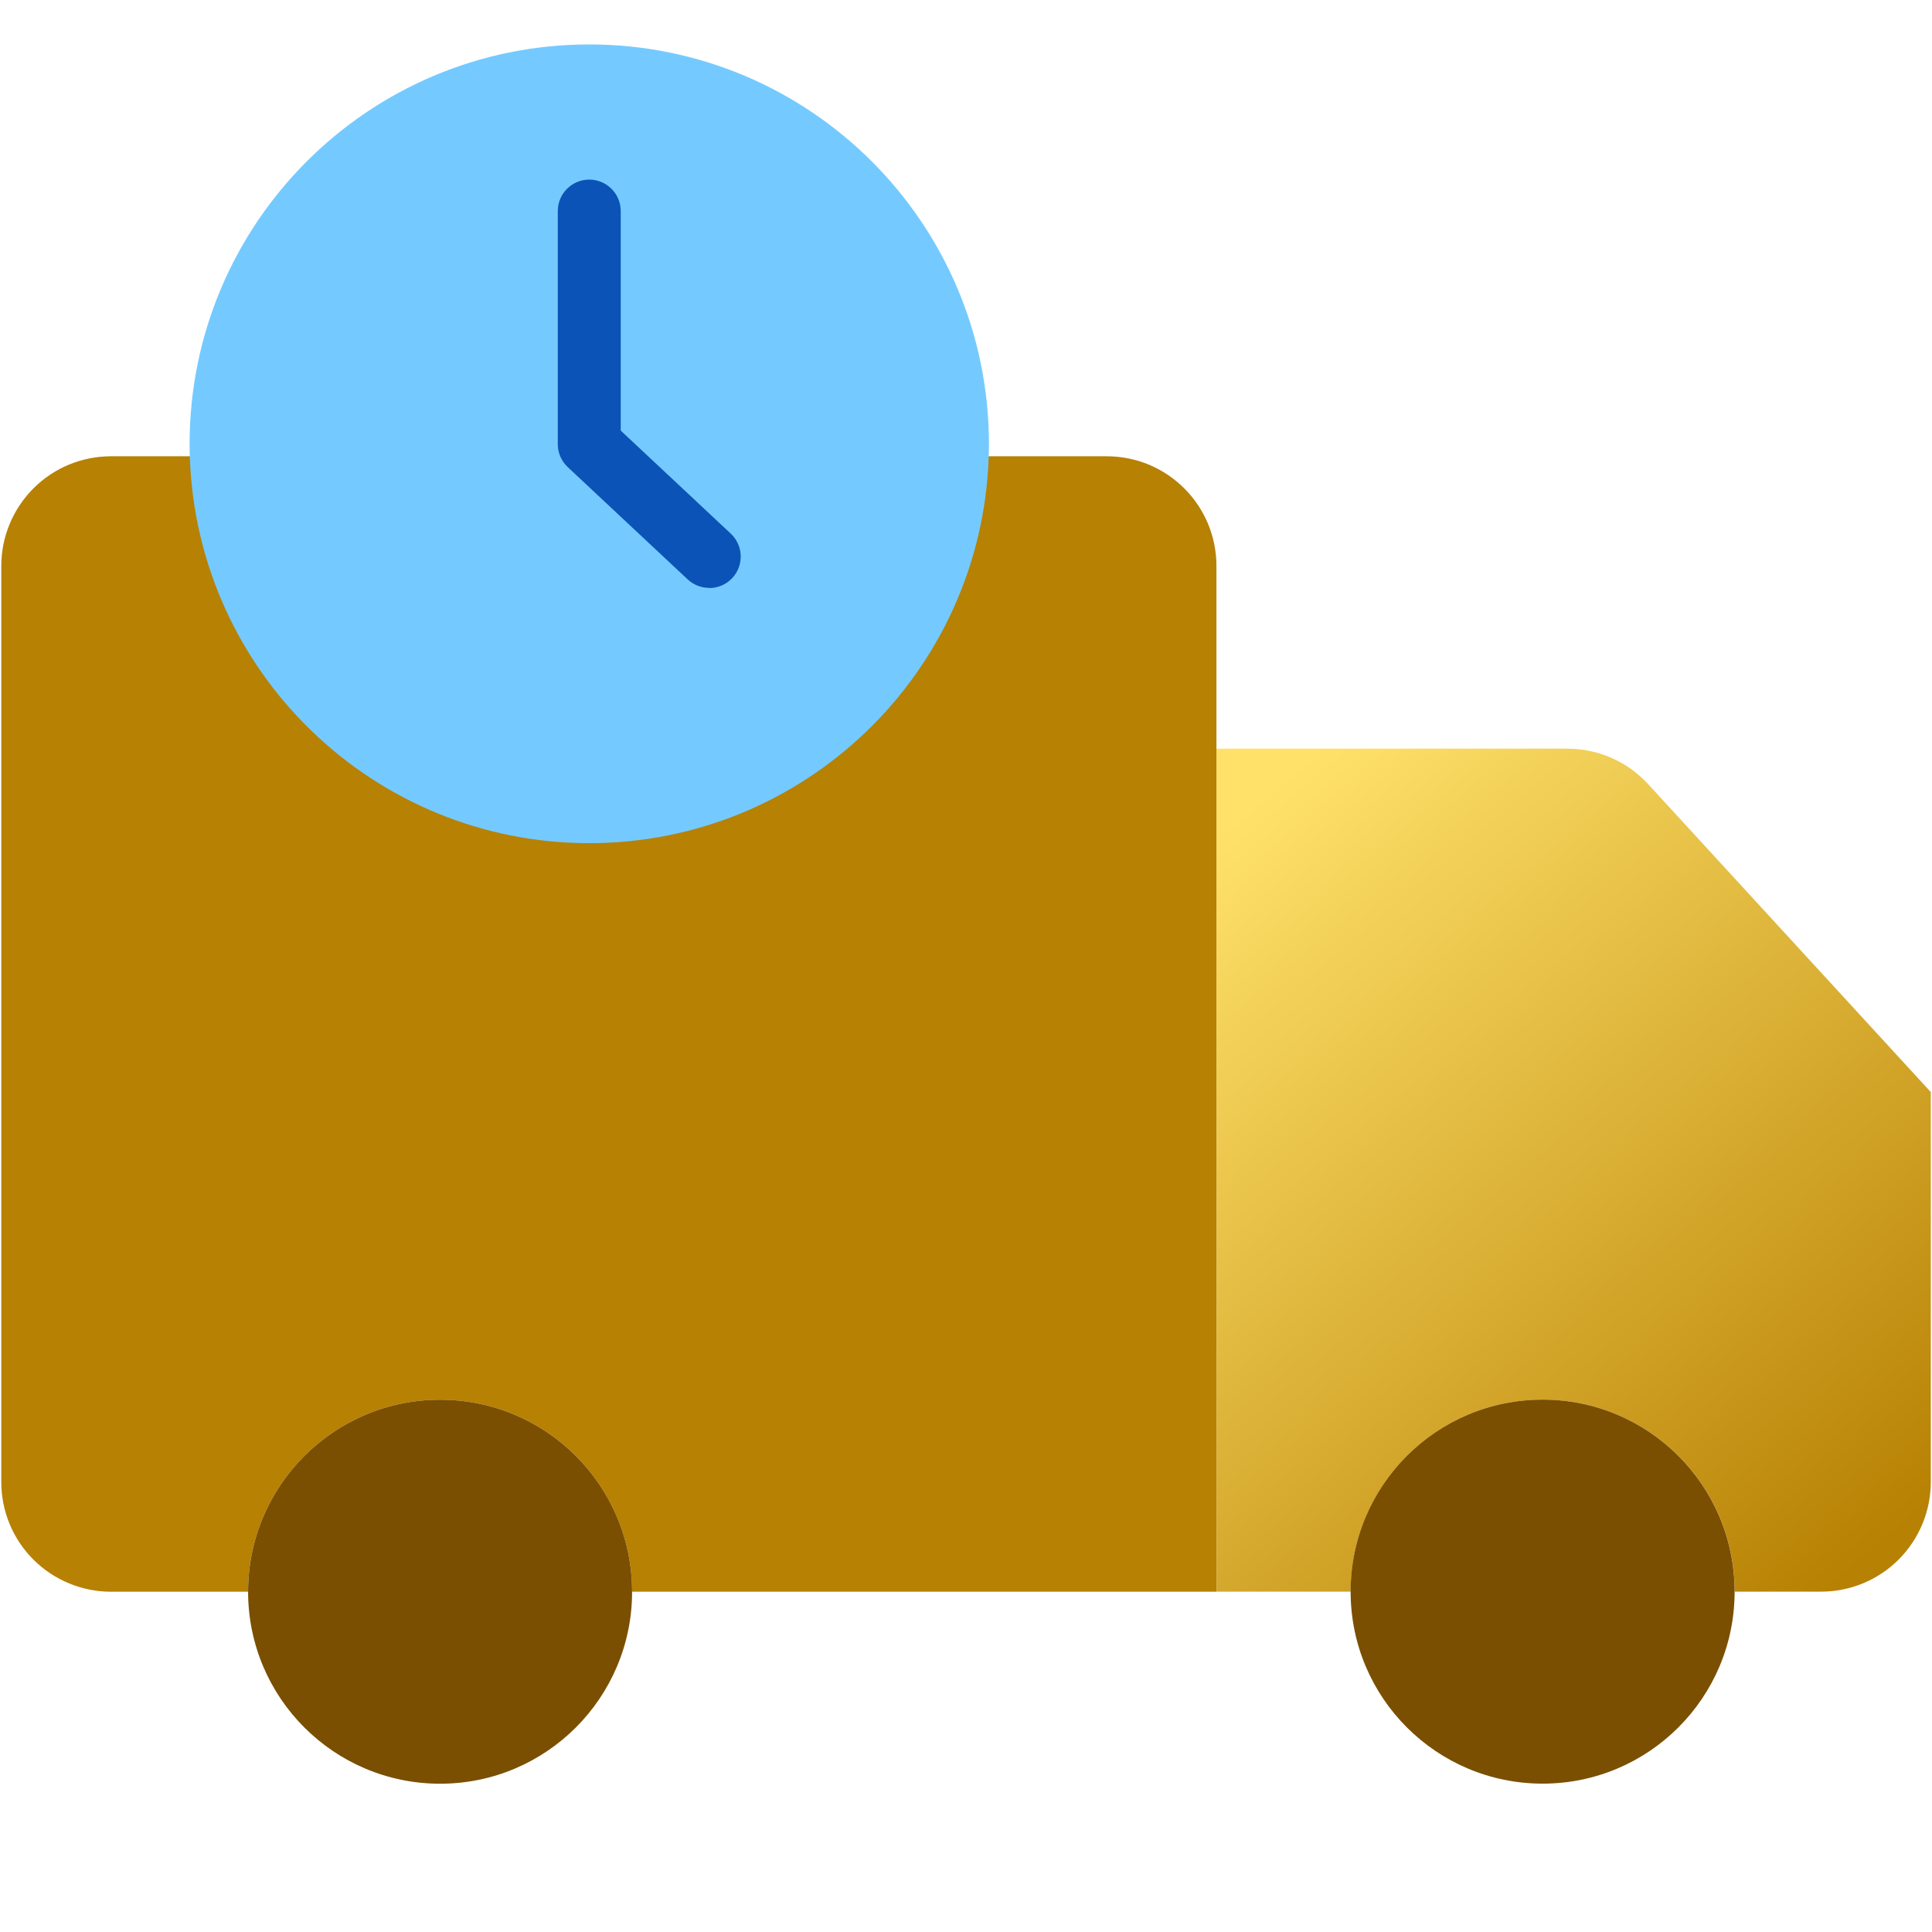
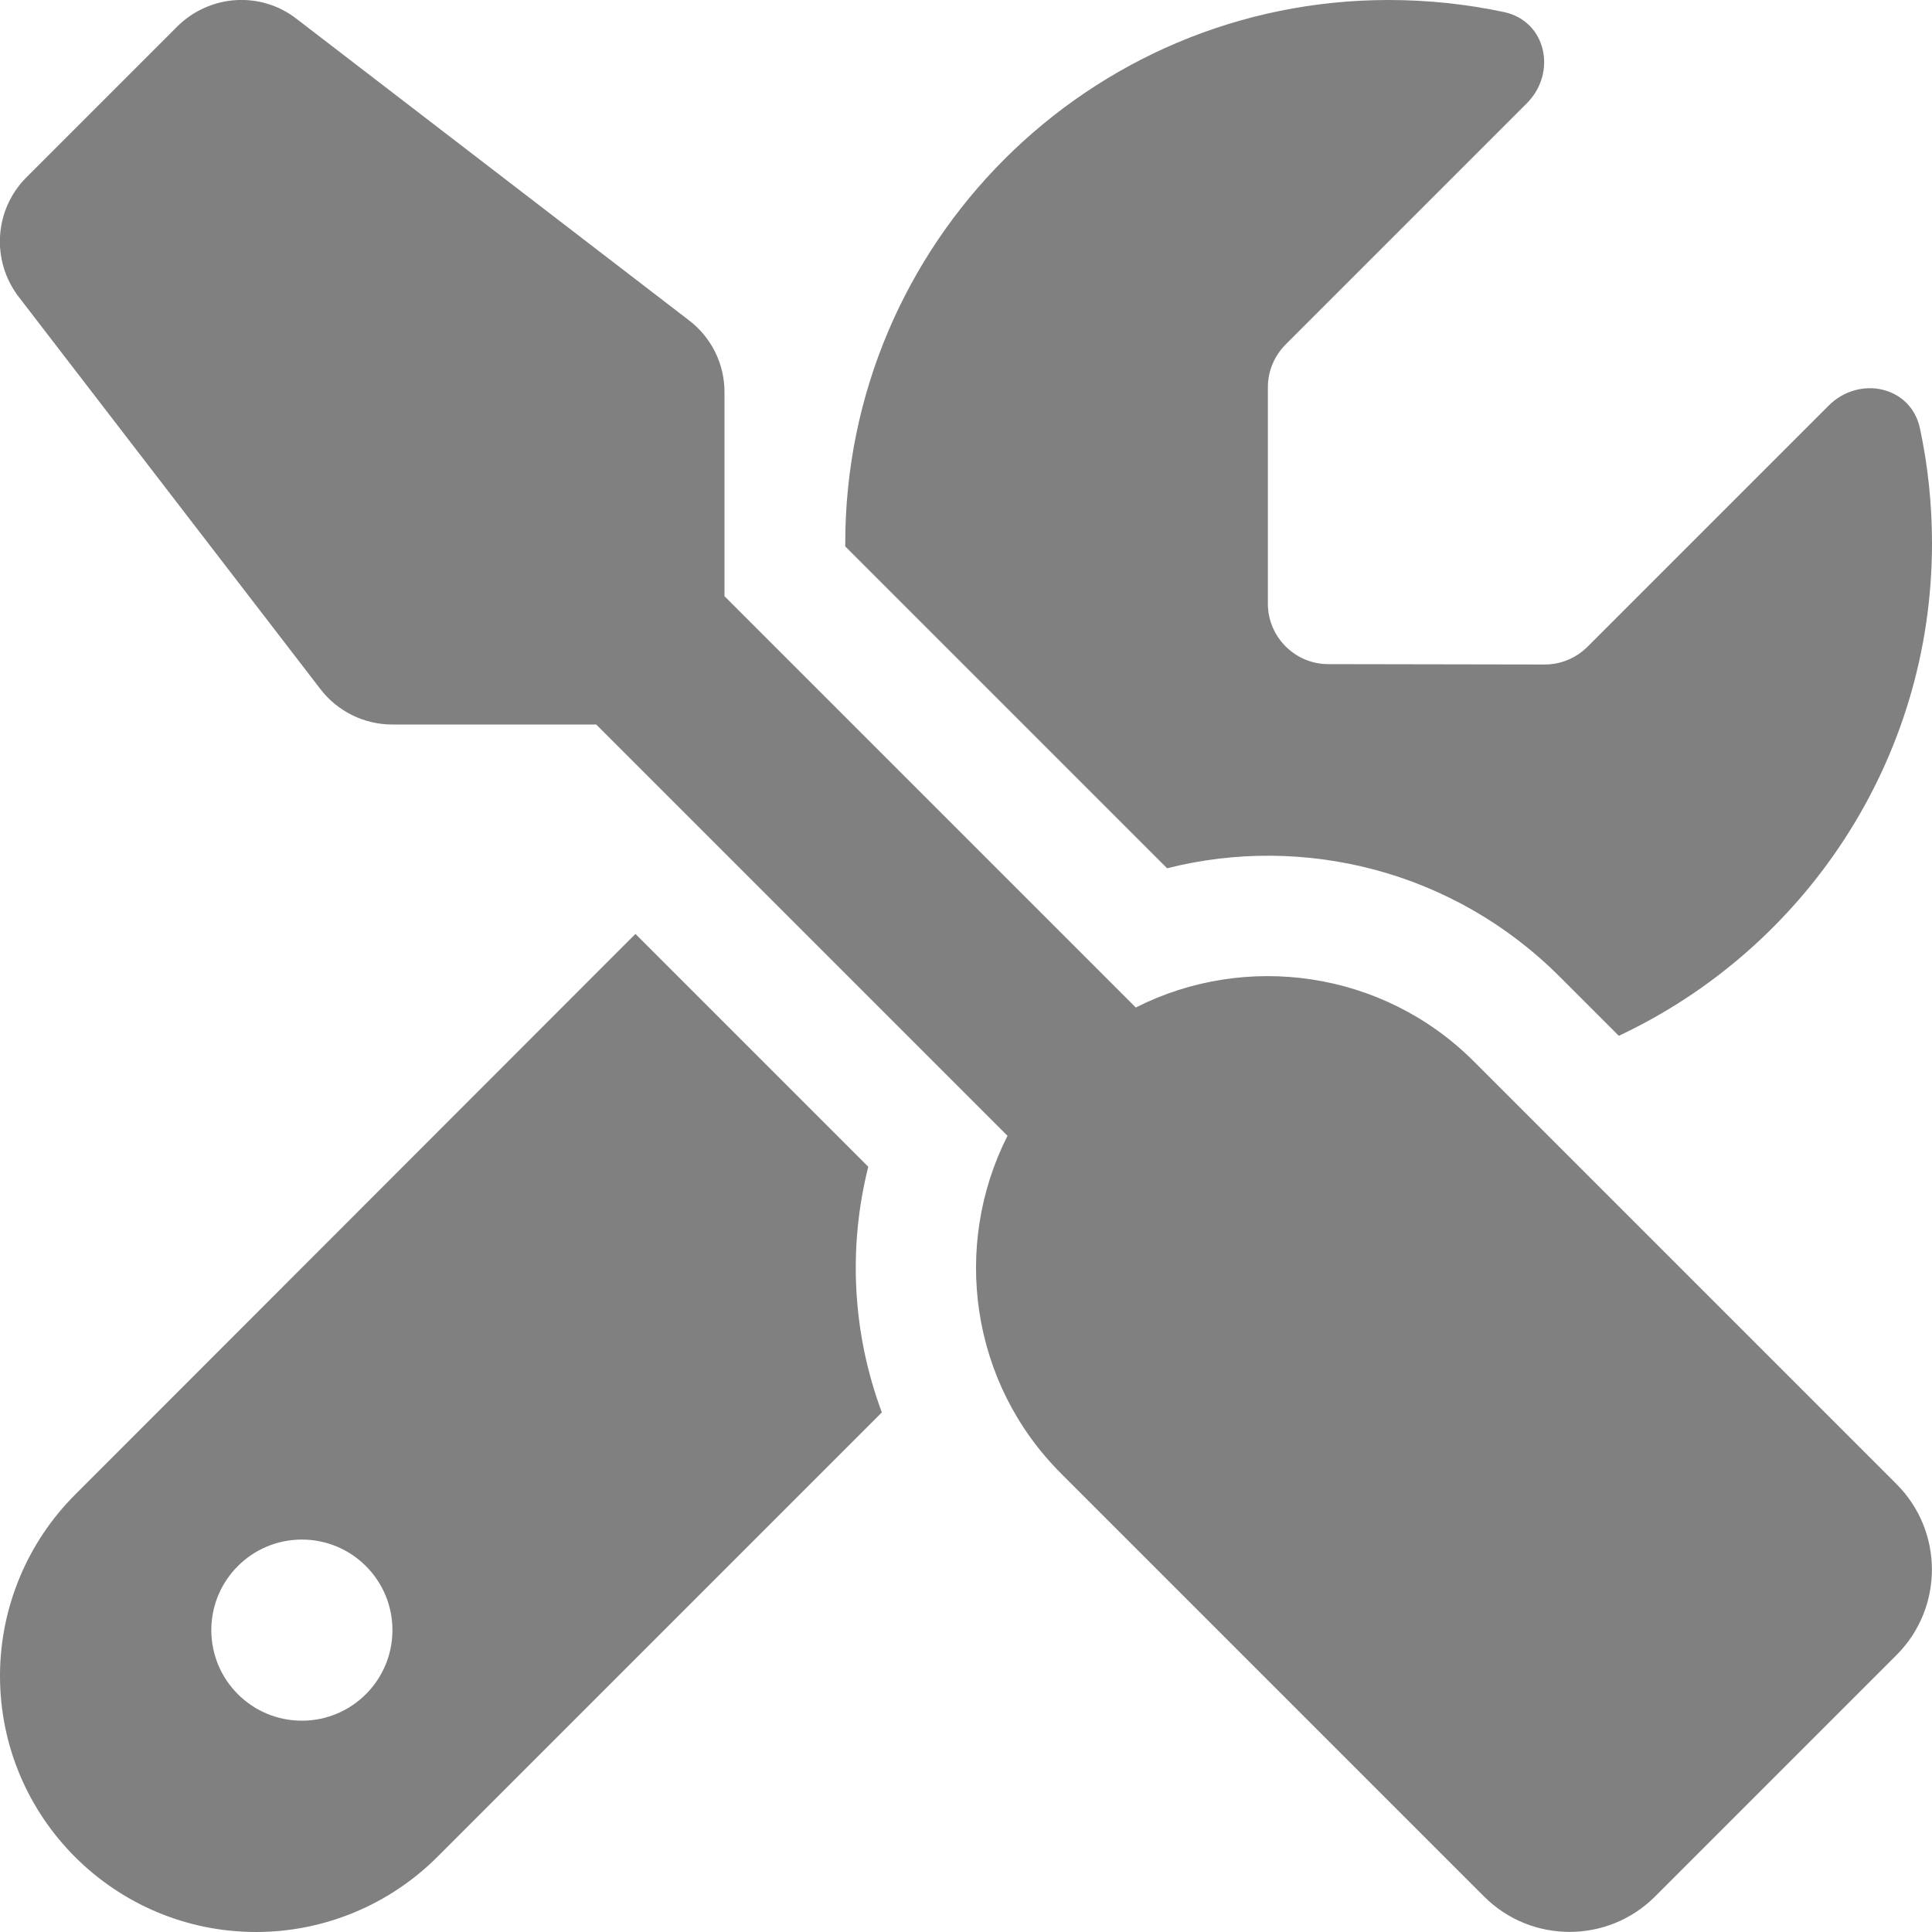
- <svg xmlns="http://www.w3.org/2000/svg" height="24" viewBox="0 0 24 24" width="24">
-   <linearGradient id="a" x1="14.104%" x2="85.896%" y1="0%" y2="100%">
-     <stop offset="0" stop-color="#ffe16a" />
-     <stop offset="1" stop-color="#b78103" />
-   </linearGradient>
-   <g fill="none" fill-rule="evenodd" transform="translate(0 1)">
-     <path d="m15.111 8.3h4.359c.382 0 .746.16 1.004.441l3.511 3.825v4.843c0 .362-.144.708-.399.964-.256.256-.602.399-.964.399h-1.073c0-1.317-1.068-2.385-2.385-2.385s-2.385 1.068-2.385 2.385h-1.667z" fill="url(#a)" />
-     <circle cx="19.163" cy="18.772" fill="#7a4f01" r="2.385" />
-     <path d="m15.111 12.567v6.206h-7.259c0-1.317-1.068-2.385-2.385-2.385-1.317 0-2.385 1.068-2.385 2.385h-1.703c-.362 0-.708-.144-.964-.399-.256-.256-.399-.602-.399-.964v-11.379c0-.362.144-.708.399-.964.256-.256.602-.399.964-.399h1.479c.085 2.403 2.058 4.307 4.462 4.307s4.377-1.904 4.462-4.307h1.966c.753 0 1.363.61 1.363 1.363z" fill="#b78103" />
-     <path d="m11.785 4.517c0 .05-.001.1-.003.15-.085 2.403-2.058 4.307-4.462 4.307s-4.377-1.904-4.462-4.307c-.002-.05-.003-.1-.003-.15 0-2.466 1.999-4.465 4.465-4.465s4.465 1.999 4.465 4.465z" fill="#74caff" stroke="#74caff" />
-     <path d="m5.467 16.388c1.317 0 2.385 1.068 2.385 2.385s-1.068 2.385-2.385 2.385c-1.317 0-2.385-1.068-2.385-2.385 0-1.317 1.068-2.385 2.385-2.385z" fill="#7a4f01" />
-     <path d="m8.81 6.303c-.099 0-.195-.038-.267-.105l-1.49-1.395c-.079-.074-.124-.177-.124-.285v-2.896c0-.216.175-.391.391-.391.216 0 .391.175.391.391v2.727l1.367 1.28c.117.11.155.28.096.429-.059.149-.203.247-.363.247z" fill="#0c53b7" />
-   </g>
+ <svg xmlns="http://www.w3.org/2000/svg" fill="grey" viewBox="0 0 512 512">
+   <path d="M78.6 5C69.1-2.4 55.6-1.5 47 7L7 47c-8.5 8.5-9.4 22-2.1 31.6l80 104c4.5 5.9 11.6 9.4 19 9.4l54.1 0 109 109c-14.7 29-10 65.4 14.3 89.6l112 112c12.5 12.5 32.8 12.5 45.3 0l64-64c12.5-12.5 12.5-32.8 0-45.3l-112-112c-24.2-24.2-60.6-29-89.6-14.3l-109-109 0-54.1c0-7.5-3.5-14.5-9.4-19L78.6 5zM19.9 396.1C7.2 408.8 0 426.1 0 444.1C0 481.6 30.4 512 67.9 512c18 0 35.3-7.2 48-19.9L233.7 374.3c-7.8-20.9-9-43.6-3.6-65.1l-61.7-61.7L19.9 396.1zM512 144c0-10.5-1.1-20.7-3.2-30.5c-2.4-11.2-16.1-14.1-24.2-6l-63.9 63.9c-3 3-7.1 4.7-11.3 4.7L352 176c-8.8 0-16-7.2-16-16l0-57.4c0-4.2 1.7-8.3 4.7-11.3l63.9-63.9c8.1-8.1 5.2-21.8-6-24.2C388.7 1.1 378.5 0 368 0C288.5 0 224 64.5 224 144l0 .8 85.3 85.3c36-9.1 75.8 .5 104 28.7L429 274.5c49-23 83-72.8 83-130.5zM56 432a24 24 0 1 1 48 0 24 24 0 1 1 -48 0z" />
</svg>
